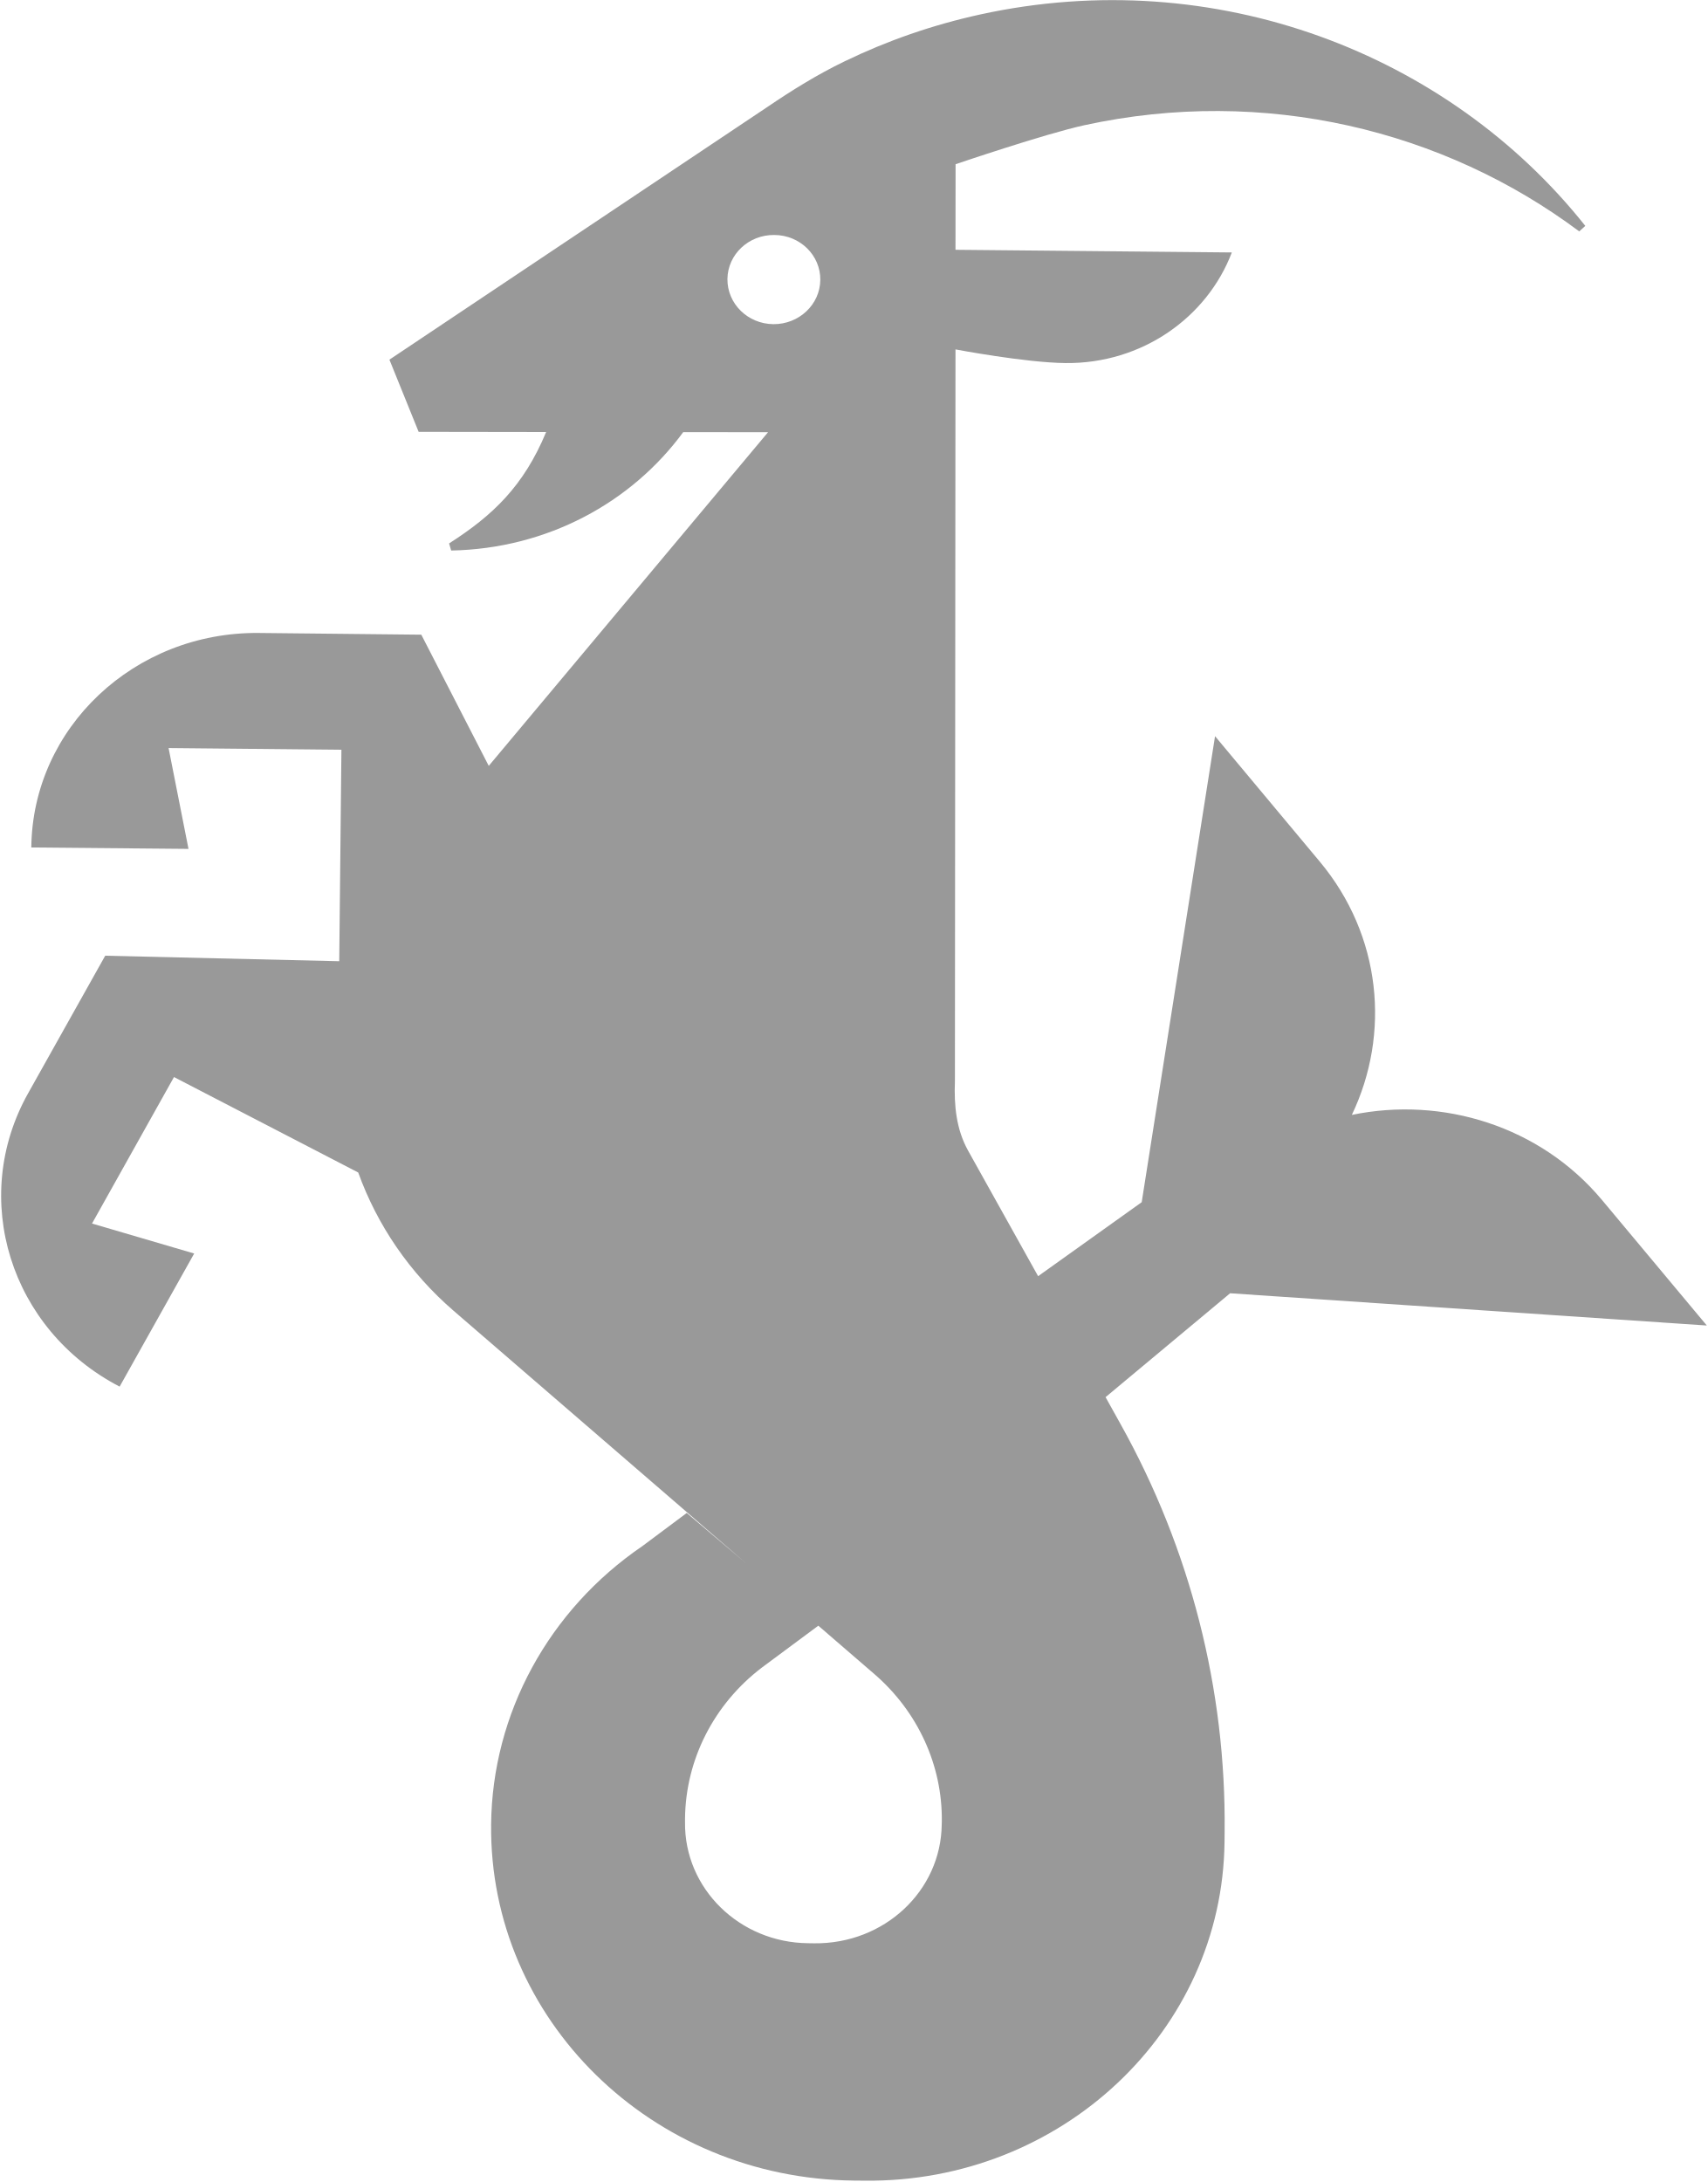
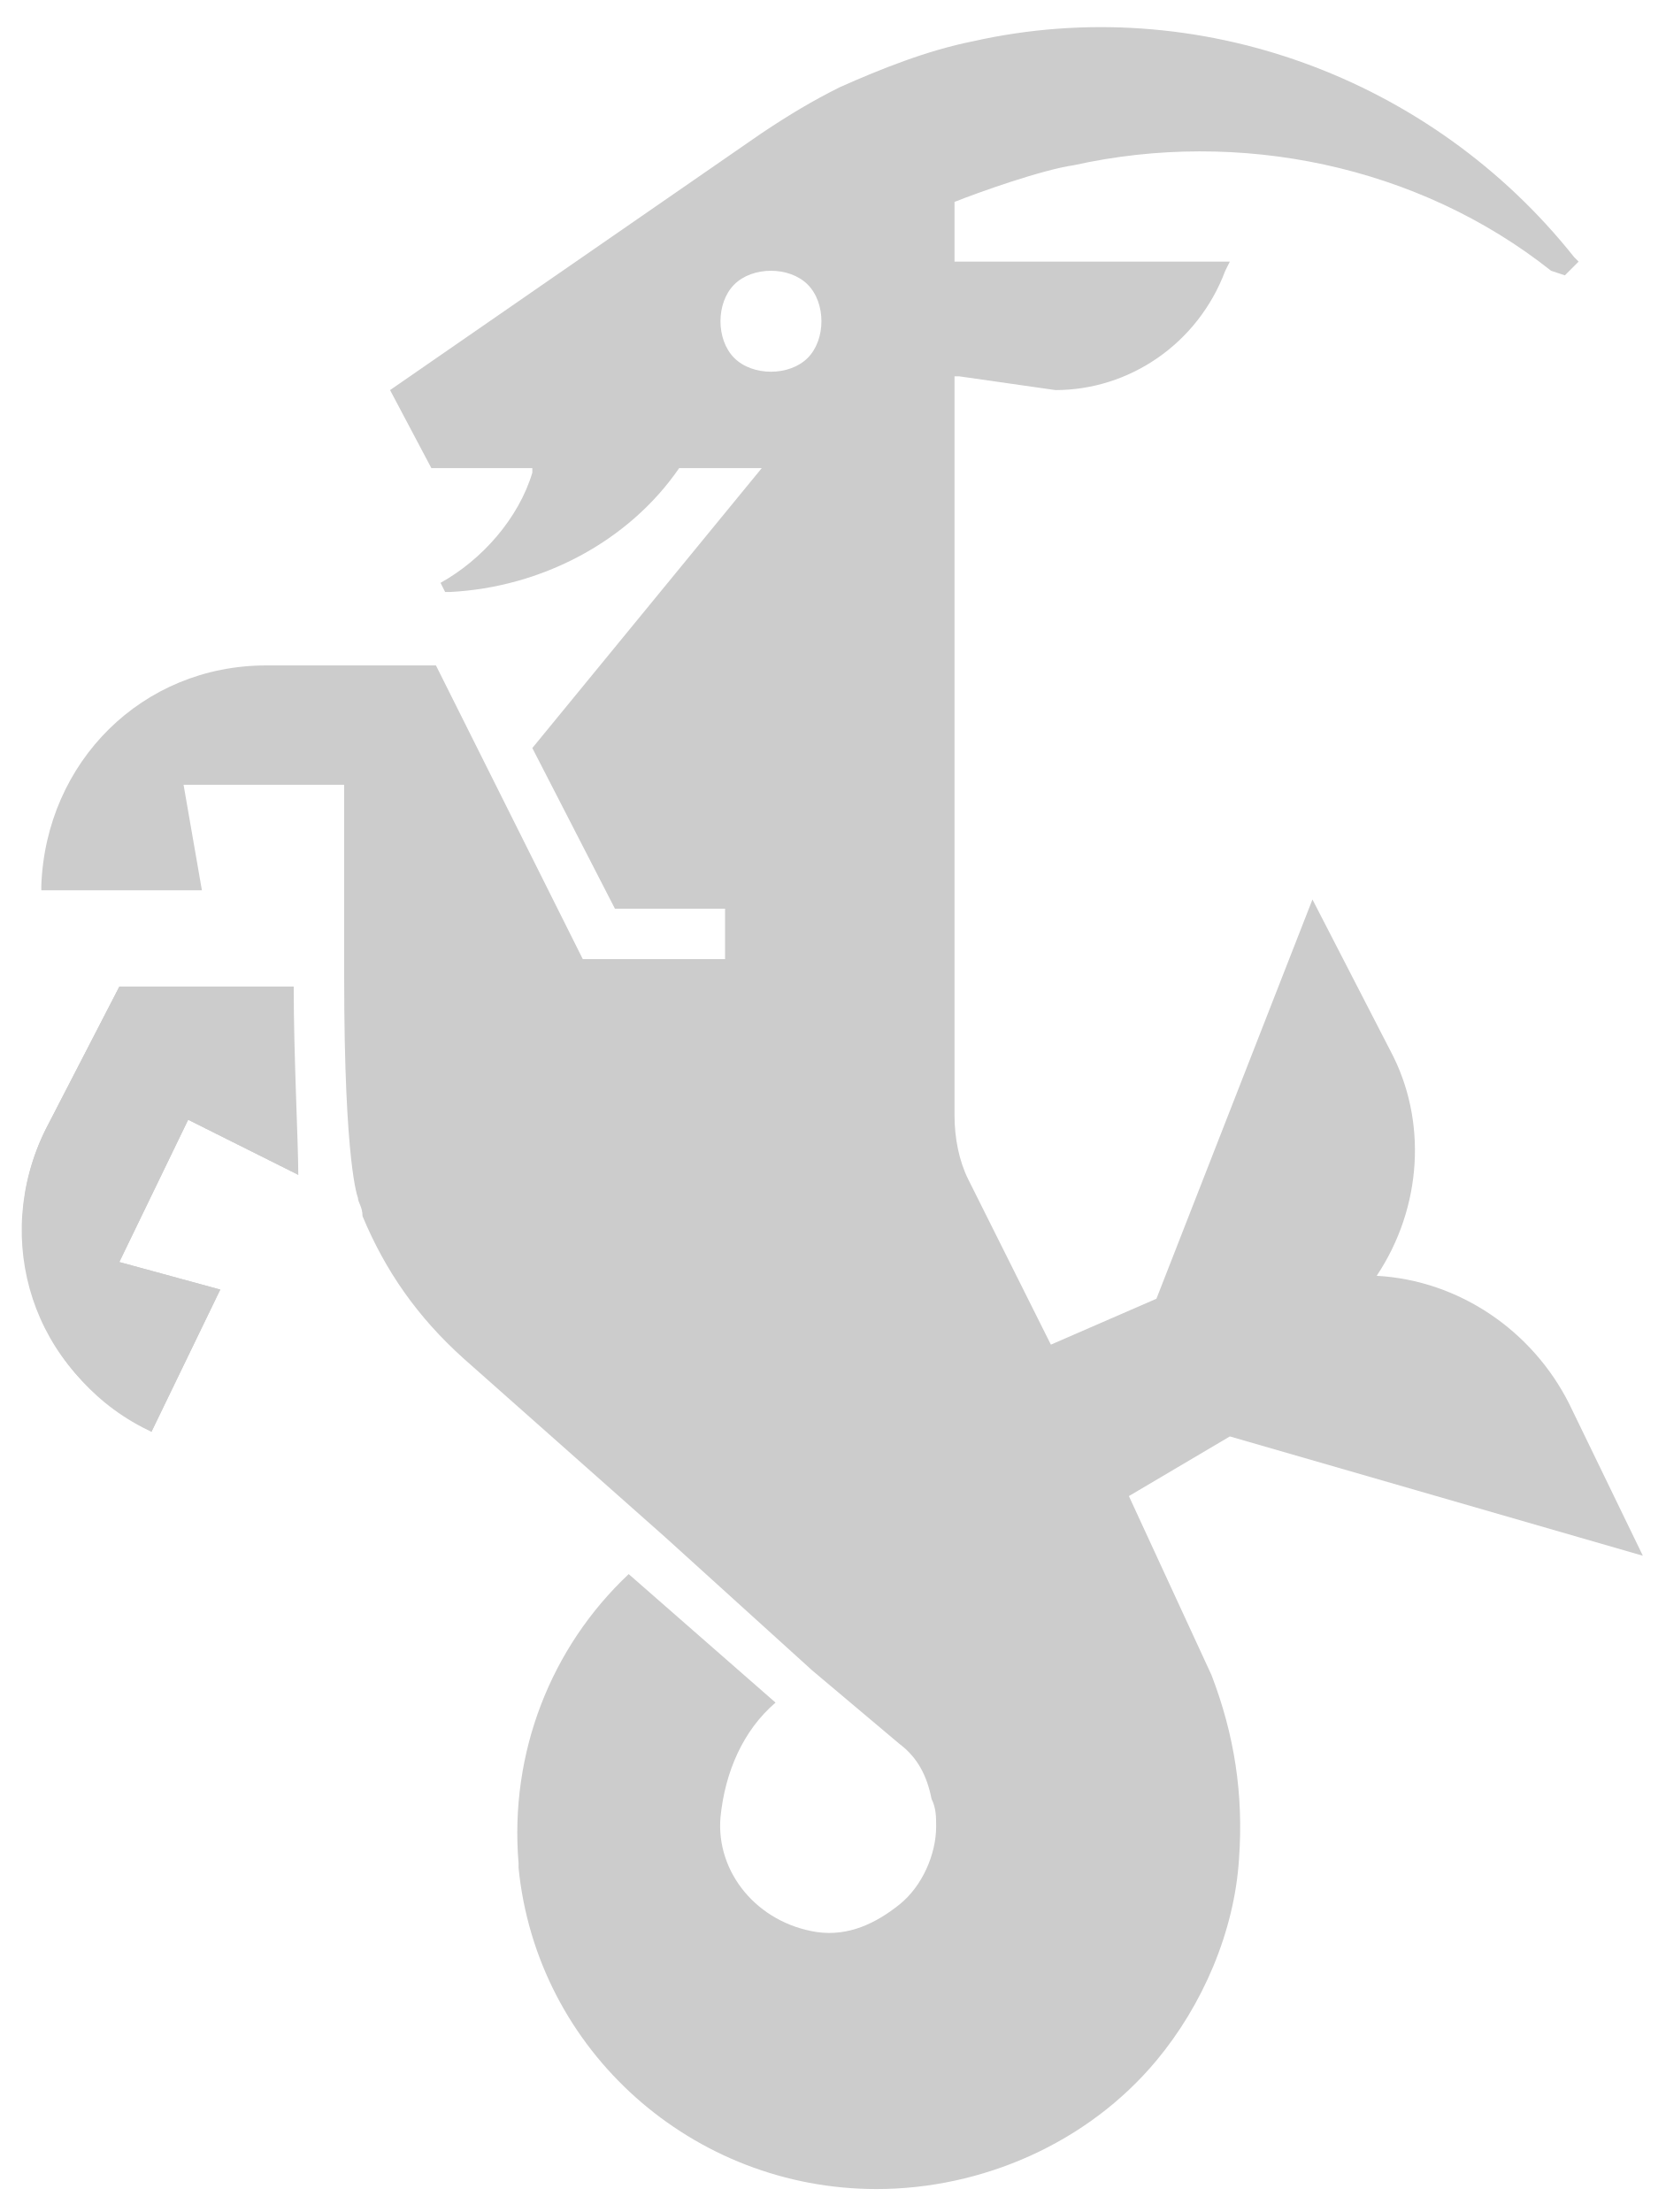
- <svg xmlns="http://www.w3.org/2000/svg" preserveAspectRatio="xMidYMid" width="18" height="23" viewBox="0 0 18 23">
-   <defs>
-     <style>
-       .cls-1 {
-         fill: #000;
-         opacity: 0.4;
-         fill-rule: evenodd;
-       }
-     </style>
-   </defs>
-   <path d="M17.992,13.972 L16.888,12.650 C16.236,11.869 15.205,11.554 14.250,11.752 C14.658,10.899 14.564,9.862 13.911,9.081 L12.808,7.760 L12.035,12.672 L10.943,13.452 L10.204,12.127 C10.080,11.903 10.056,11.652 10.066,11.399 L10.072,3.683 C10.072,3.683 10.809,3.823 11.233,3.827 C12.037,3.835 12.724,3.347 12.985,2.661 L10.072,2.633 L10.073,1.731 C10.073,1.731 11.010,1.412 11.430,1.320 C13.330,0.906 15.221,1.373 16.647,2.439 L16.711,2.381 C15.265,0.561 12.808,-0.388 10.335,0.152 C9.827,0.263 9.348,0.431 8.902,0.647 C8.616,0.785 8.346,0.953 8.084,1.131 L4.105,3.791 L4.413,4.552 L5.757,4.554 C5.521,5.122 5.197,5.432 4.734,5.728 L4.756,5.803 C5.768,5.784 6.657,5.298 7.202,4.555 L8.096,4.556 L5.152,8.073 L4.441,6.690 L2.729,6.672 C1.417,6.659 0.343,7.671 0.330,8.933 L1.987,8.948 L1.777,7.885 L3.599,7.903 L3.576,10.132 L1.109,10.074 L0.297,11.523 C-0.326,12.632 0.107,14.017 1.261,14.616 L2.047,13.213 L0.970,12.897 L1.834,11.353 L3.776,12.359 C3.976,12.914 4.319,13.418 4.783,13.818 L7.863,16.477 L7.239,15.948 L6.773,16.296 C5.783,16.971 5.189,18.062 5.177,19.230 C5.155,21.283 6.867,22.964 9.002,22.985 L9.116,22.986 C11.188,23.007 12.886,21.408 12.908,19.416 L12.909,19.306 C12.925,17.808 12.548,16.330 11.812,15.011 L11.654,14.727 L12.967,13.632 L17.992,13.972 ZM7.668,2.941 C7.671,2.682 7.892,2.473 8.163,2.477 C8.433,2.478 8.650,2.691 8.647,2.951 C8.644,3.211 8.422,3.419 8.152,3.417 C7.882,3.414 7.666,3.202 7.668,2.941 ZM9.927,19.230 C9.920,19.930 9.323,20.492 8.583,20.484 L8.520,20.483 C7.795,20.477 7.213,19.906 7.221,19.209 L7.221,19.167 C7.228,18.547 7.525,17.964 8.029,17.579 L8.626,17.136 L9.218,17.647 C9.675,18.042 9.934,18.607 9.928,19.196 L9.927,19.230 Z" class="cls-1" />
+ <svg xmlns="http://www.w3.org/2000/svg" version="1.1" id="Layer_1" x="0px" y="0px" viewBox="0 0 36.3 48.2" style="enable-background:new 0 0 36.3 48.2;" xml:space="preserve">
+   <style type="text/css">
+ 	.st0{fill:#CCCCCC;}
+ </style>
+   <path class="st0" d="M3.3,31.2l1.5-3.1l-2.2-0.6l1.5-3.1l2.4,1.2c-0.1-0.7-0.1-2.6-0.1-4.1H2.6L1,24.6c-1.2,2.4-0.2,5.3,2.1,6.5  L3.3,31.2z" />
+   <path class="st0" d="M1,24.6l1.6-3.1h3.8c0,1.5,0.1,3.4,0.1,4.1l-2.4-1.2l-1.5,3.1l2.2,0.6l-1.5,3.1l-0.1-0.1  C0.7,29.9-0.2,27,1,24.6L1,24.6z" />
+   <path class="st0" d="M24.6,32.6l2.2-1.3l9,2.6l-1.6-3.3c-0.8-1.6-2.4-2.7-4.2-2.8c1-1.5,1.1-3.4,0.3-4.9l-1.7-3.3l-3.4,8.7l-2.3,1  l-1.8-3.6c-0.2-0.4-0.3-0.9-0.3-1.4V8.2h0.1c0.7,0.1,1.4,0.2,2.1,0.3l0,0c1.6,0,3.1-1,3.7-2.6l0.1-0.2h-6V4.4l0,0  c0.5-0.2,1.9-0.7,2.6-0.8c3.6-0.8,7.5,0,10.4,2.3L34.1,6l0.3-0.3l-0.1-0.1c-3.1-3.9-8.2-5.8-13.1-4.7c-1,0.2-2,0.6-2.9,1  c-0.6,0.3-1.1,0.6-1.7,1L8.5,8.5l0.9,1.7h2.2v0.1c-0.3,1-1.1,1.9-2,2.4l0.1,0.2h0.1c2-0.1,3.9-1.1,5-2.7l0,0h1.8l-5,6.1l1.8,3.5h2.4  v1.1h-3.1l0,0l-3.2-6.4H5.8c-2.7,0-4.8,2.1-4.9,4.8v0.1h3.5L4,17.1h3.5v4.2c0,4.1,0.3,4.8,0.3,4.8c0,0.1,0.1,0.2,0.1,0.4  c0.5,1.2,1.2,2.2,2.2,3.1l4.4,3.9l3.2,2.9l1.9,1.6c0.4,0.3,0.6,0.7,0.7,1.2c0.1,0.2,0.1,0.4,0.1,0.6c0,0.6-0.3,1.3-0.8,1.7  s-1.1,0.7-1.8,0.6c-1.3-0.2-2.2-1.3-2.1-2.5c0.1-1,0.5-1.9,1.2-2.5l-3.2-2.8c-1.7,1.6-2.6,3.9-2.4,6.3c0,0,0,0,0,0.1  c0.4,4,3.8,7,7.8,7l0,0c2.3,0,4.6-1,6.1-2.8c1-1.2,1.7-2.8,1.8-4.4c0.1-1.4-0.1-2.7-0.6-4L24.6,32.6z M17.6,7.8L17.6,7.8  c-0.2,0.2-0.5,0.3-0.8,0.3S16.2,8,16,7.8c-0.2-0.2-0.3-0.5-0.3-0.8s0.1-0.6,0.3-0.8c0.2-0.2,0.5-0.3,0.8-0.3s0.6,0.1,0.8,0.3  c0.2,0.2,0.3,0.5,0.3,0.8S17.8,7.6,17.6,7.8z" />
</svg>
